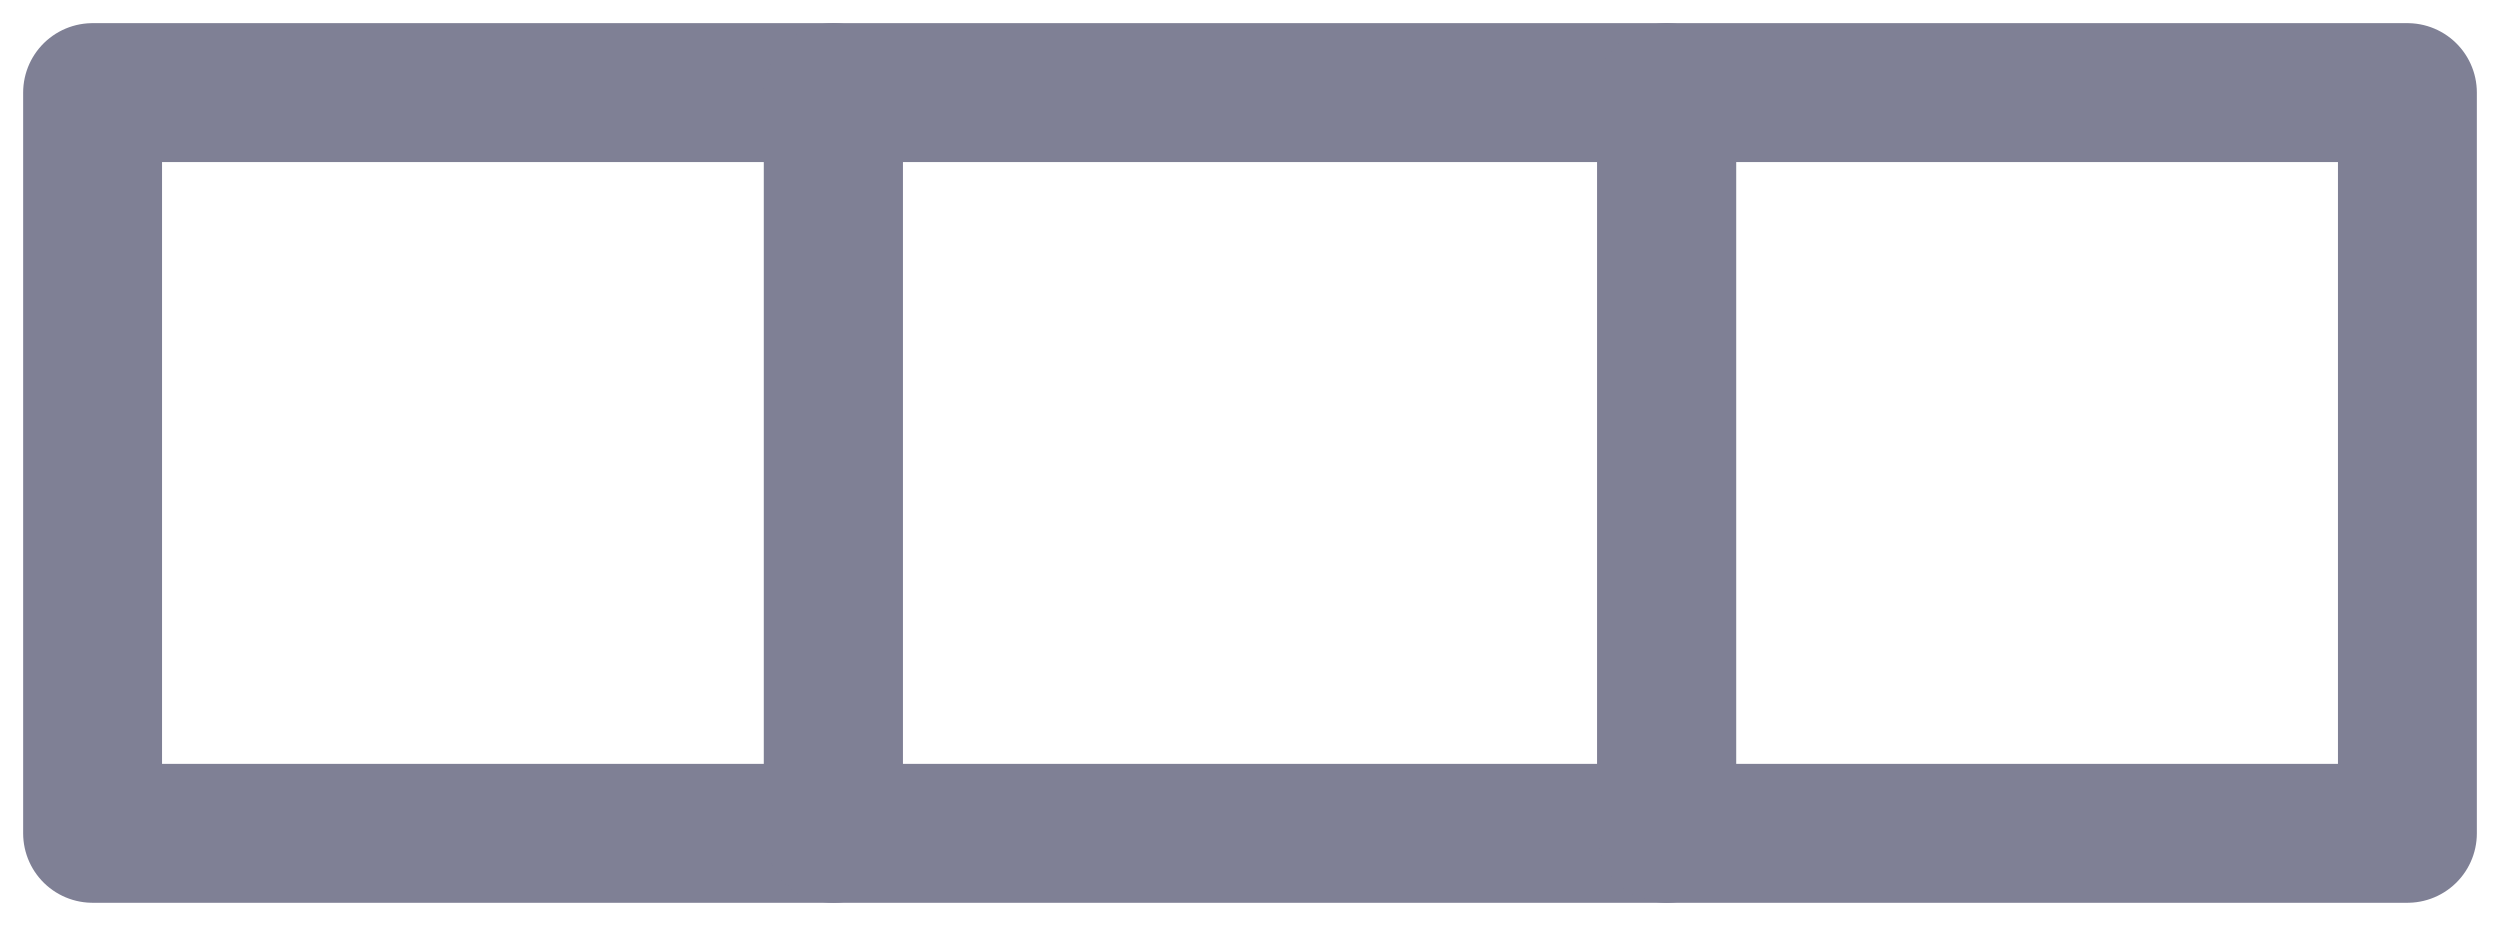
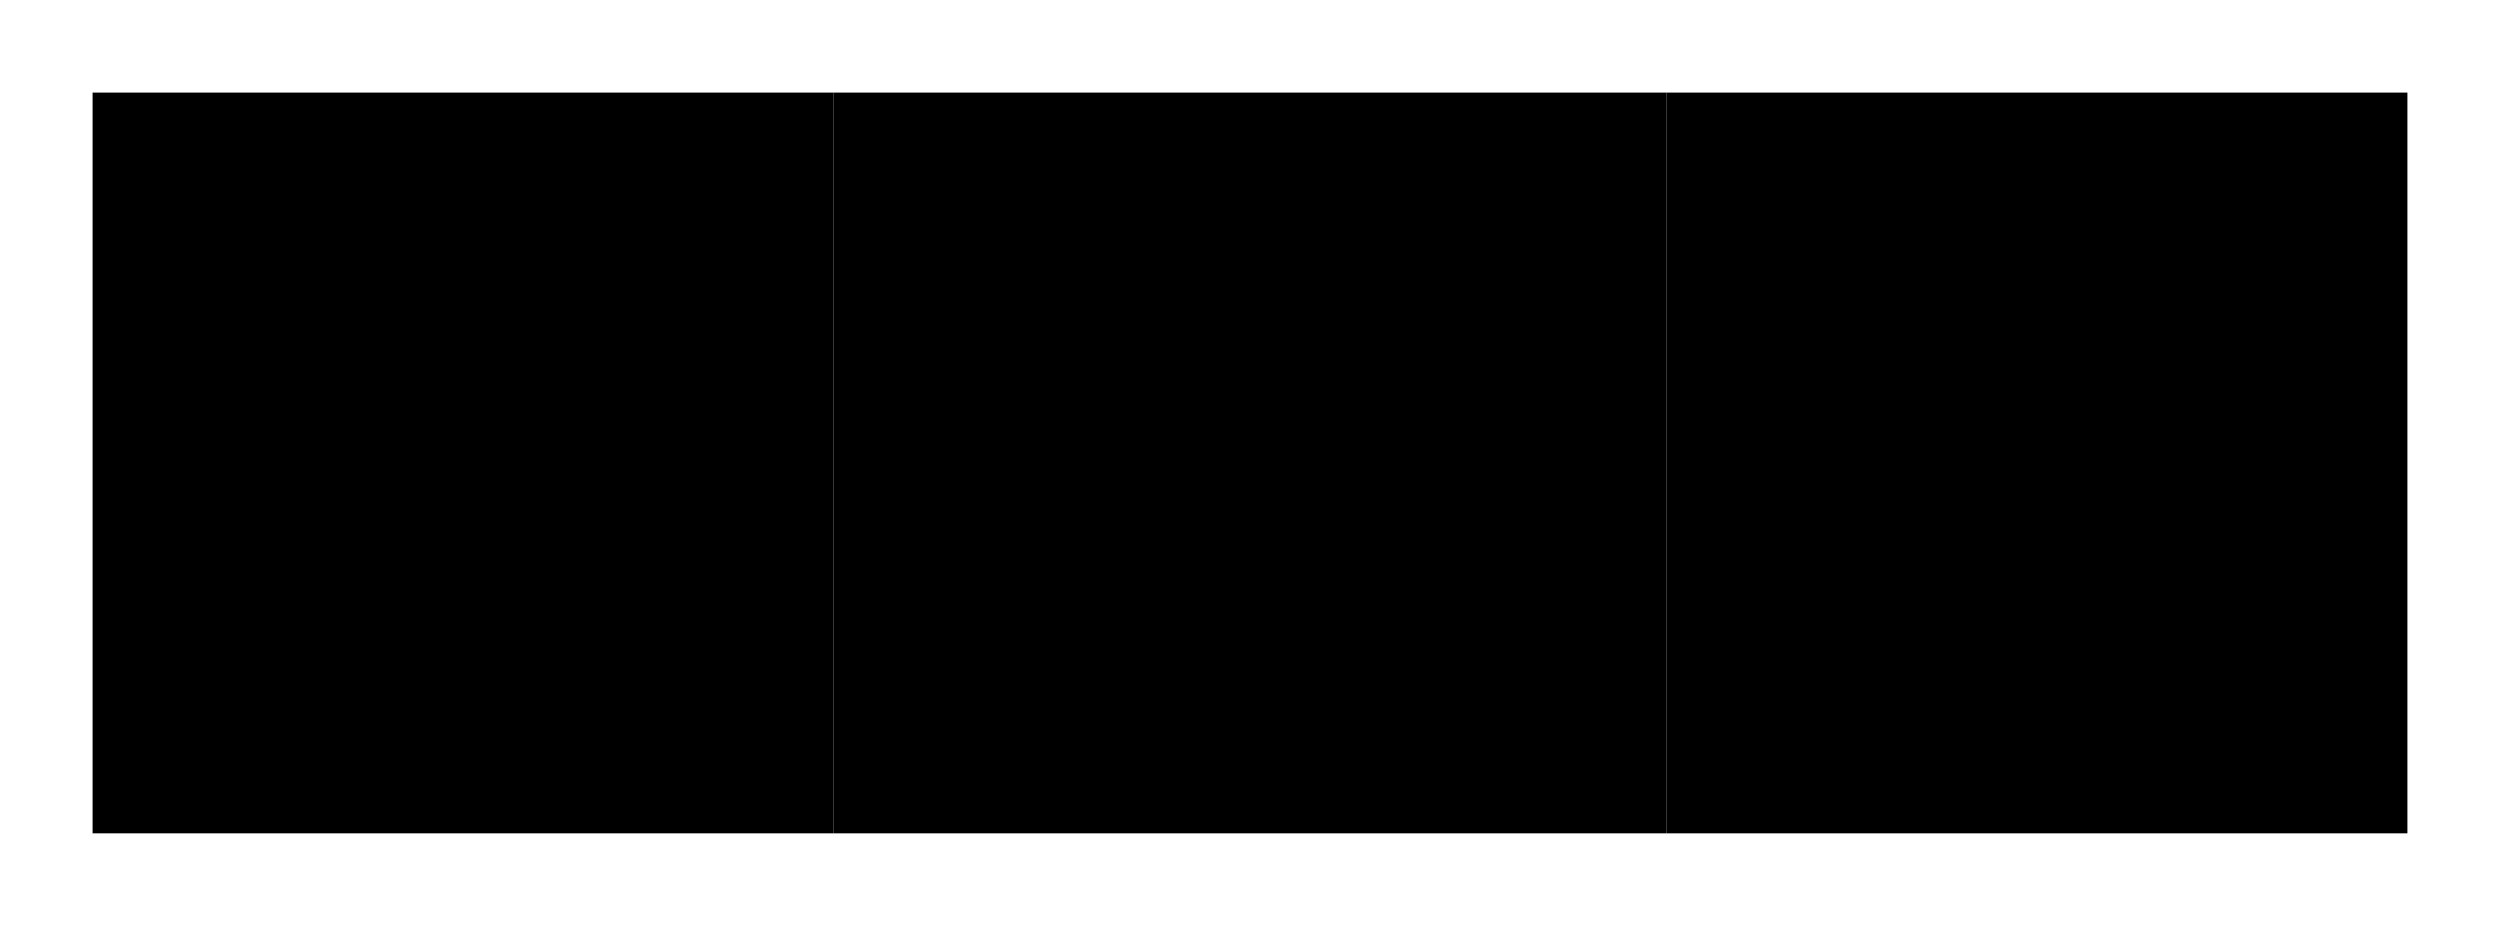
- <svg xmlns="http://www.w3.org/2000/svg" width="27" height="10" viewBox="0 0 27 10" fill="none">
-   <path d="M1 1H9V9H1V1Z" stroke="#7F8095" stroke-width="1.5" stroke-linecap="round" stroke-linejoin="round" />
-   <path d="M9 1H18V9H9V1Z" stroke="#7F8095" stroke-width="1.5" stroke-linecap="round" stroke-linejoin="round" />
-   <path d="M18 1H26V9H18V1Z" stroke="#7F8095" stroke-width="1.5" stroke-linecap="round" stroke-linejoin="round" />
+ <svg version="1.1" xmlnsXlink="http://www.w3.org/1999/xlink" viewBox="0 0 27 10" role="image">
+   <path d="M1 1H9V9H1V1Z" stroke-width="1.5" stroke-linecap="round" stroke-linejoin="round" />
+   <path d="M9 1H18V9H9V1Z" stroke-width="1.5" stroke-linecap="round" stroke-linejoin="round" />
+   <path d="M18 1H26V9H18V1Z" stroke-width="1.5" stroke-linecap="round" stroke-linejoin="round" />
</svg>
